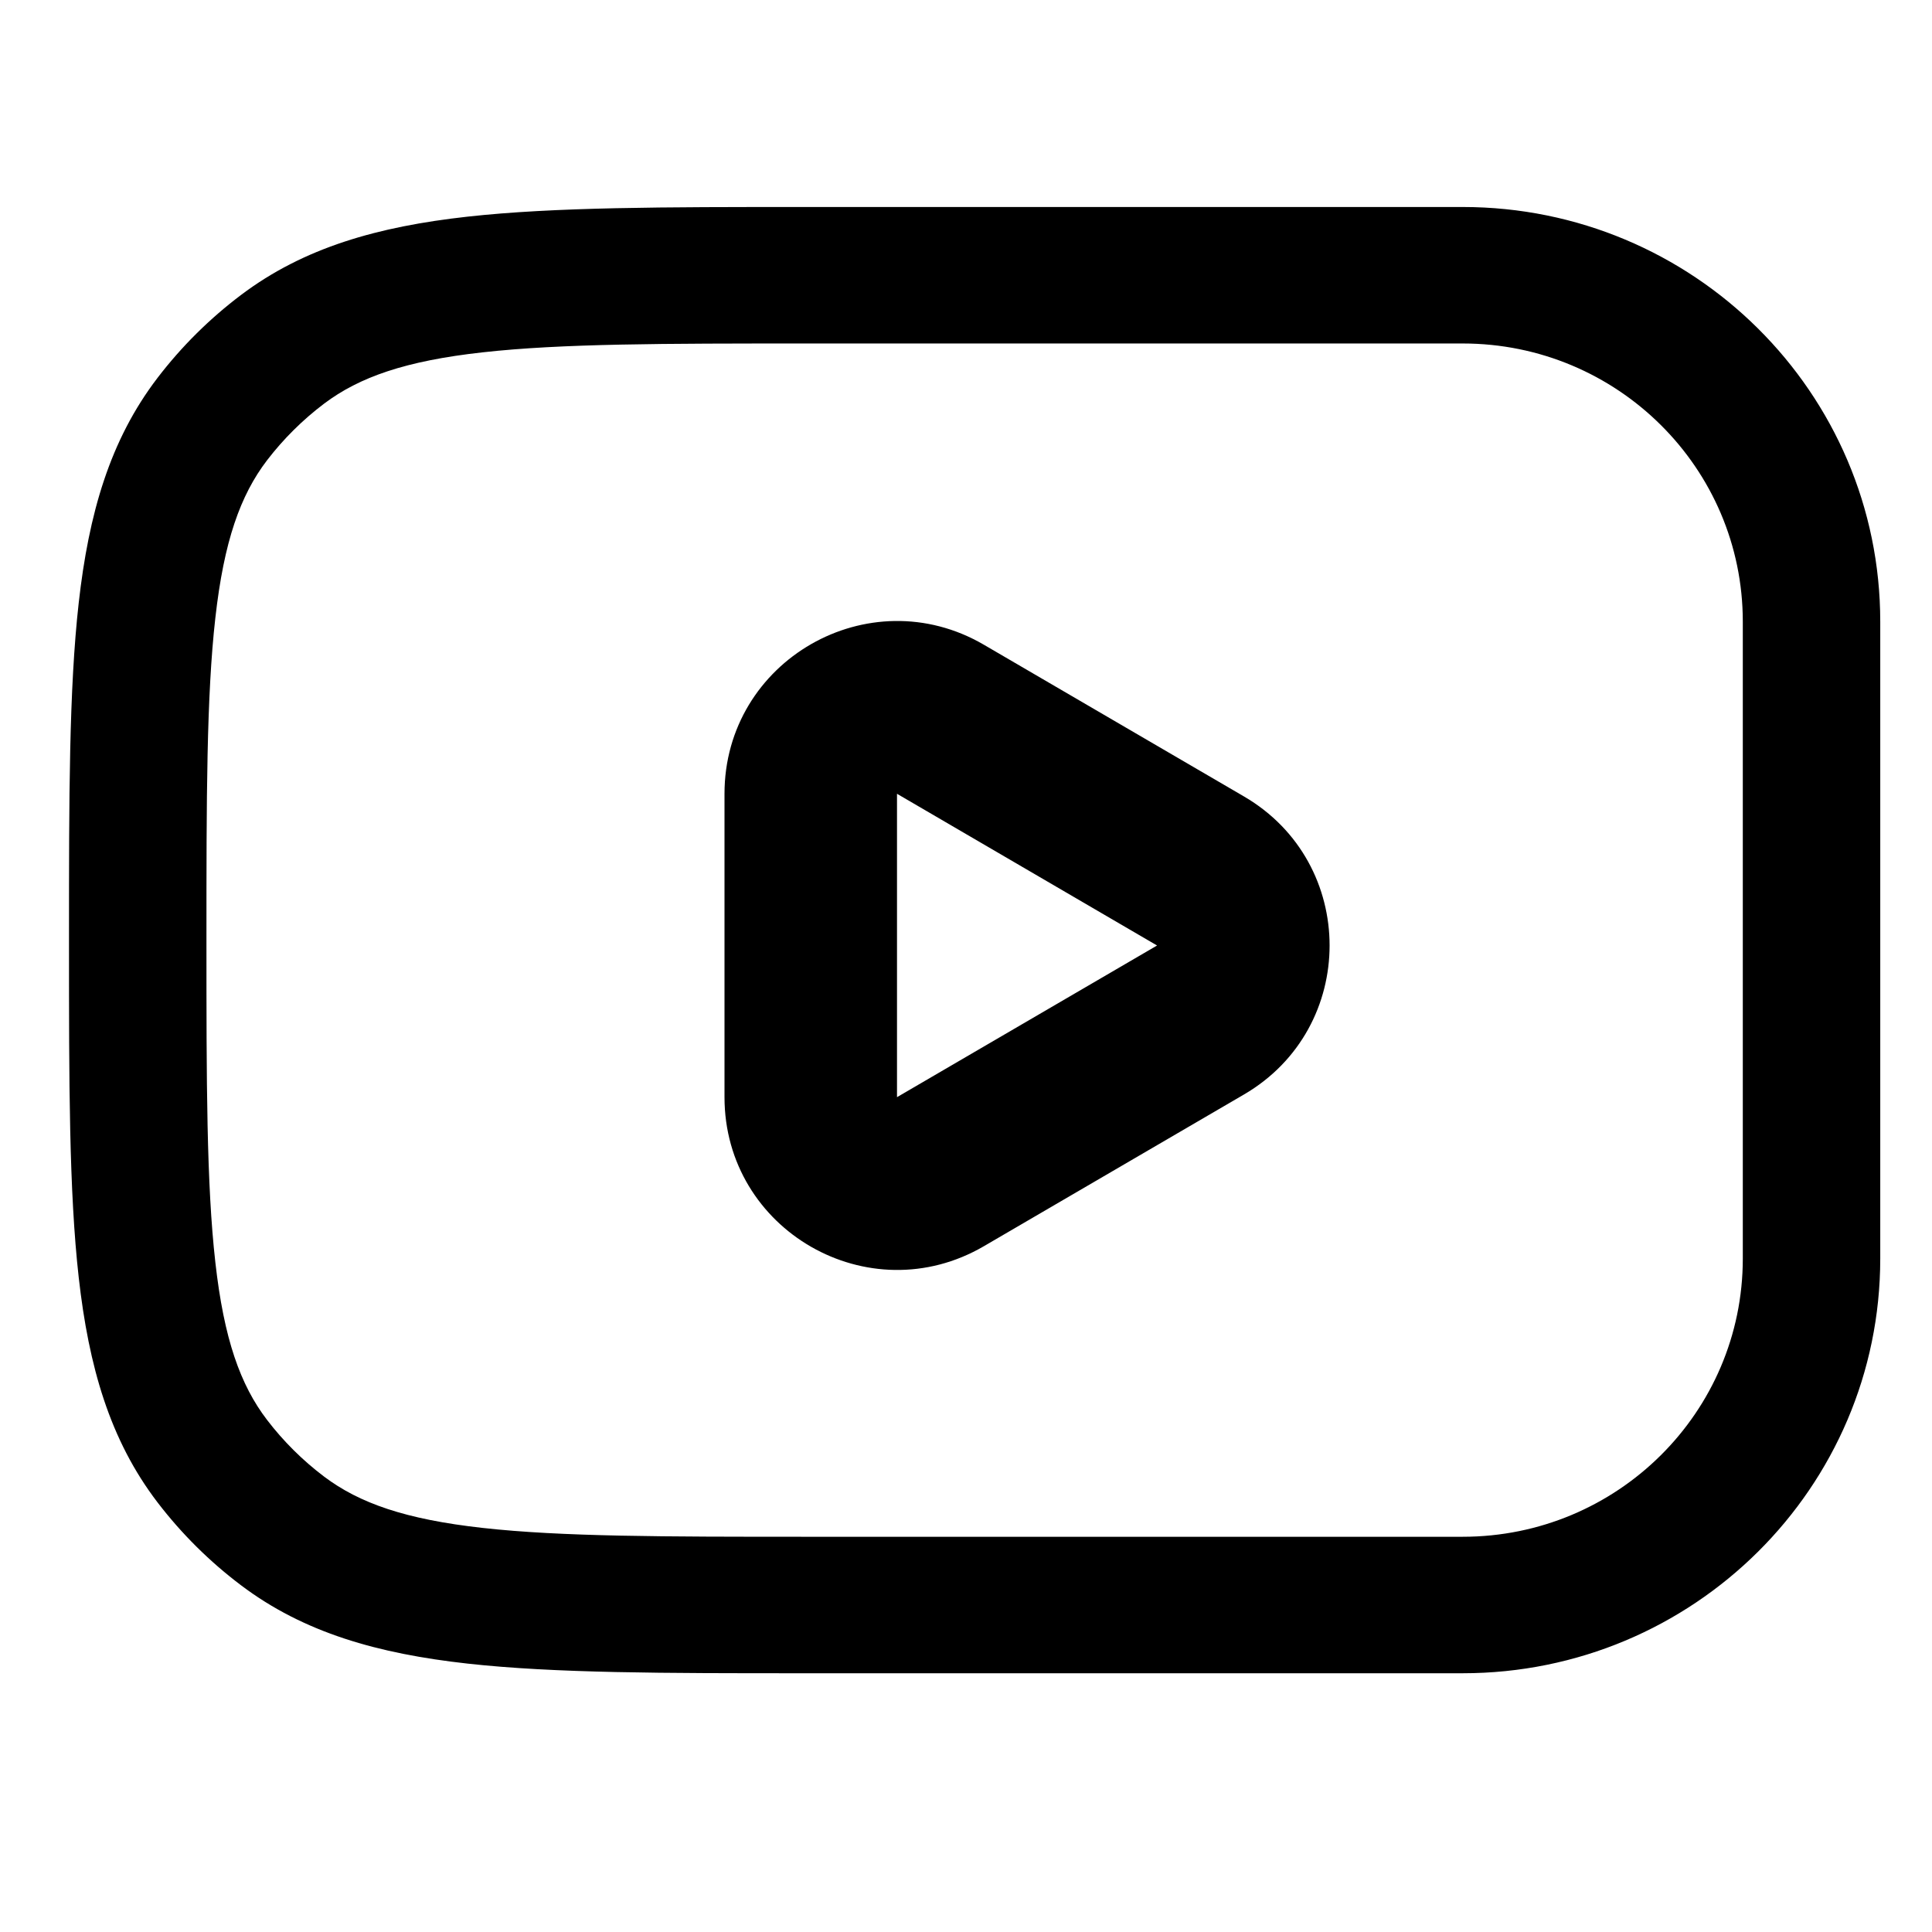
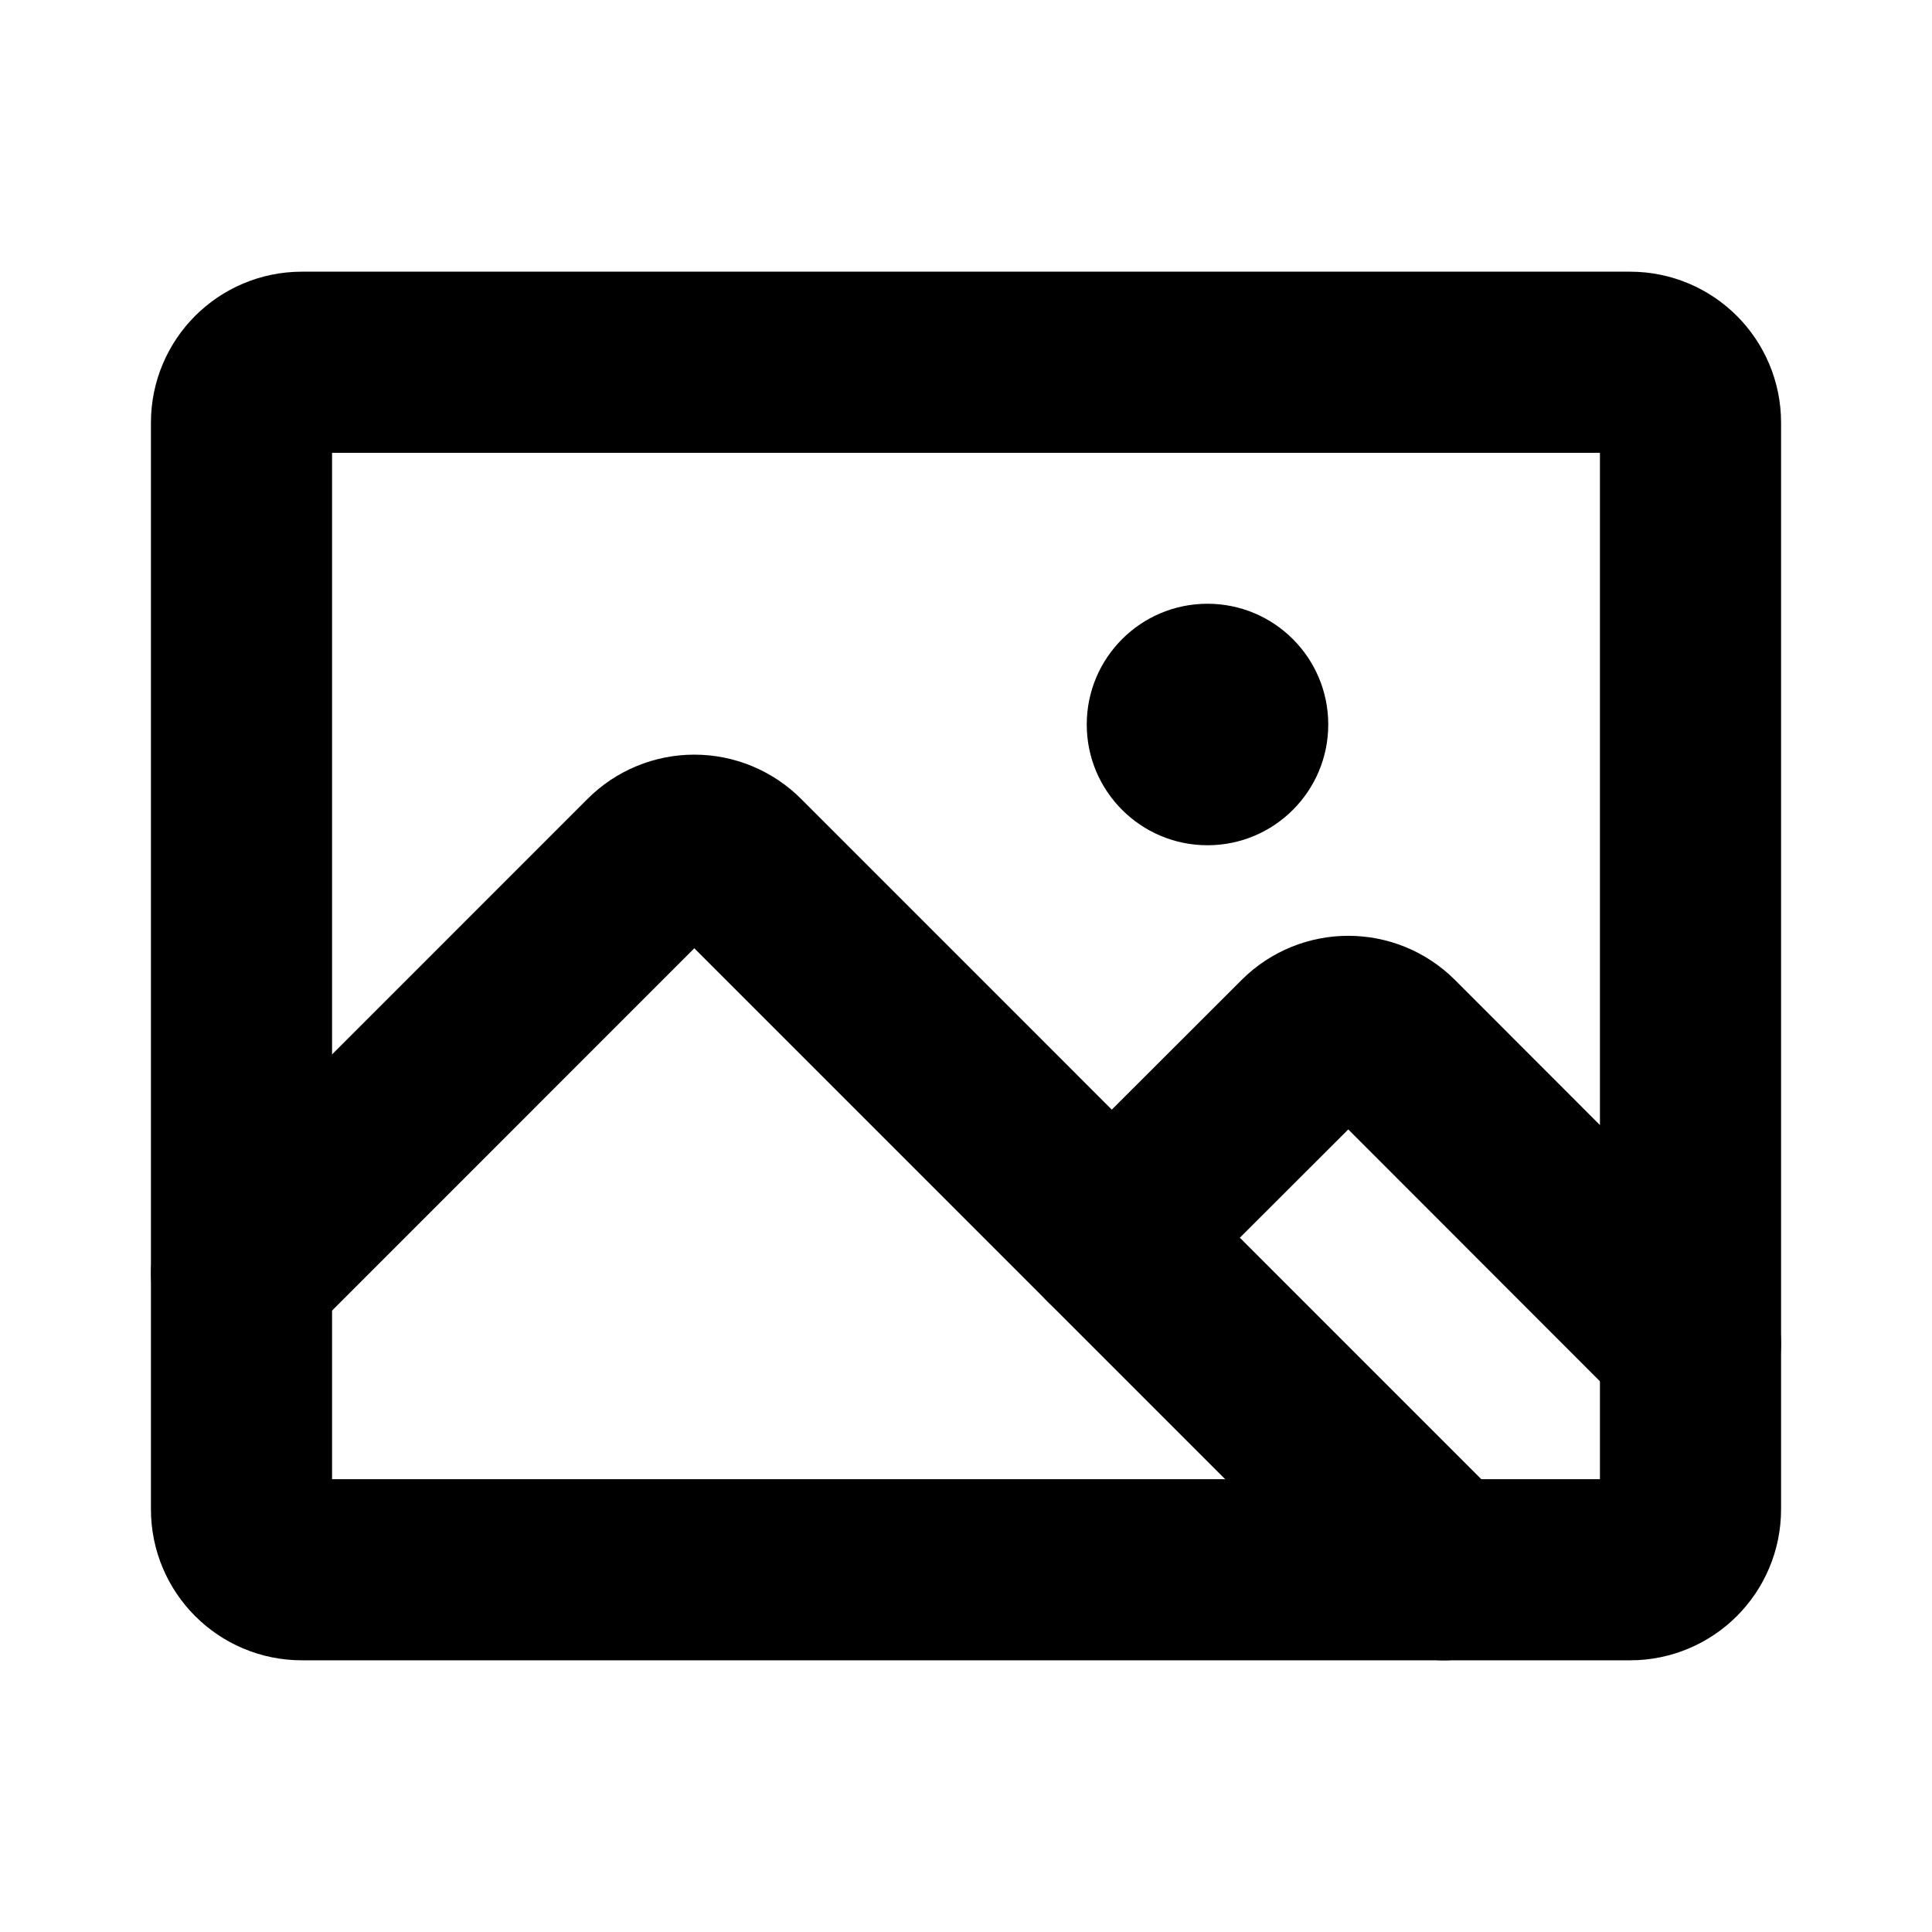
- <svg xmlns="http://www.w3.org/2000/svg" viewBox="0 0 28 28" fill="none">
-   <path fill-rule="evenodd" clip-rule="evenodd" d="M11.638 3H21.198C24.541 3 27.25 5.691 27.25 9.01V18.24C27.25 21.559 24.541 24.25 21.198 24.25H11.638C9.63 24.25 8.039 24.25 6.775 24.11C5.479 23.966 4.406 23.664 3.493 22.975C3.037 22.631 2.63 22.227 2.284 21.775C1.59 20.868 1.286 19.802 1.141 18.515C1 17.26 1 15.68 1 13.686V13.564C1 11.57 1 9.99 1.141 8.735C1.286 7.448 1.59 6.382 2.284 5.475C2.63 5.023 3.037 4.619 3.493 4.275C4.406 3.586 5.479 3.284 6.775 3.14C8.039 3 9.63 3 11.638 3ZM21.198 4.978C23.441 4.978 25.258 6.783 25.258 9.01V18.24C25.258 20.467 23.441 22.272 21.198 22.272H11.699C9.616 22.272 8.136 22.271 6.997 22.144C5.877 22.02 5.208 21.785 4.697 21.4C4.385 21.164 4.107 20.888 3.87 20.578C3.483 20.072 3.246 19.407 3.121 18.295C2.993 17.163 2.992 15.694 2.992 13.625C2.992 11.556 2.993 10.087 3.121 8.955C3.246 7.843 3.483 7.178 3.87 6.671C4.107 6.362 4.385 6.086 4.697 5.85C5.208 5.465 5.877 5.23 6.997 5.106C8.136 4.979 9.616 4.978 11.699 4.978H21.198Z" fill="black" />
-   <path fill-rule="evenodd" clip-rule="evenodd" d="M14.259 9.344C12.593 8.372 10.5 9.574 10.5 11.504V15.901C10.5 17.831 12.593 19.033 14.259 18.061L18.029 15.862C19.683 14.897 19.683 12.508 18.029 11.543L14.259 9.344ZM13 11.504L16.769 13.703L13 15.901L13 11.504Z" fill="black" />
+ <svg xmlns="http://www.w3.org/2000/svg" viewBox="0 0 256 256">
+   <rect width="256" height="256" fill="none" />
+   <circle cx="160" cy="96" r="16" />
+   <rect x="32" y="48" width="192" height="160" rx="8" fill="none" stroke="currentColor" stroke-linecap="round" stroke-linejoin="round" stroke-width="24" />
+   <path d="M147.31,164,173,138.34a8,8,0,0,1,11.31,0L224,178.06" fill="none" stroke="currentColor" stroke-linecap="round" stroke-linejoin="round" stroke-width="24" />
+   <path d="M32,168.69l54.34-54.35a8,8,0,0,1,11.32,0L191.31,208" fill="none" stroke="currentColor" stroke-linecap="round" stroke-linejoin="round" stroke-width="24" />
</svg>
